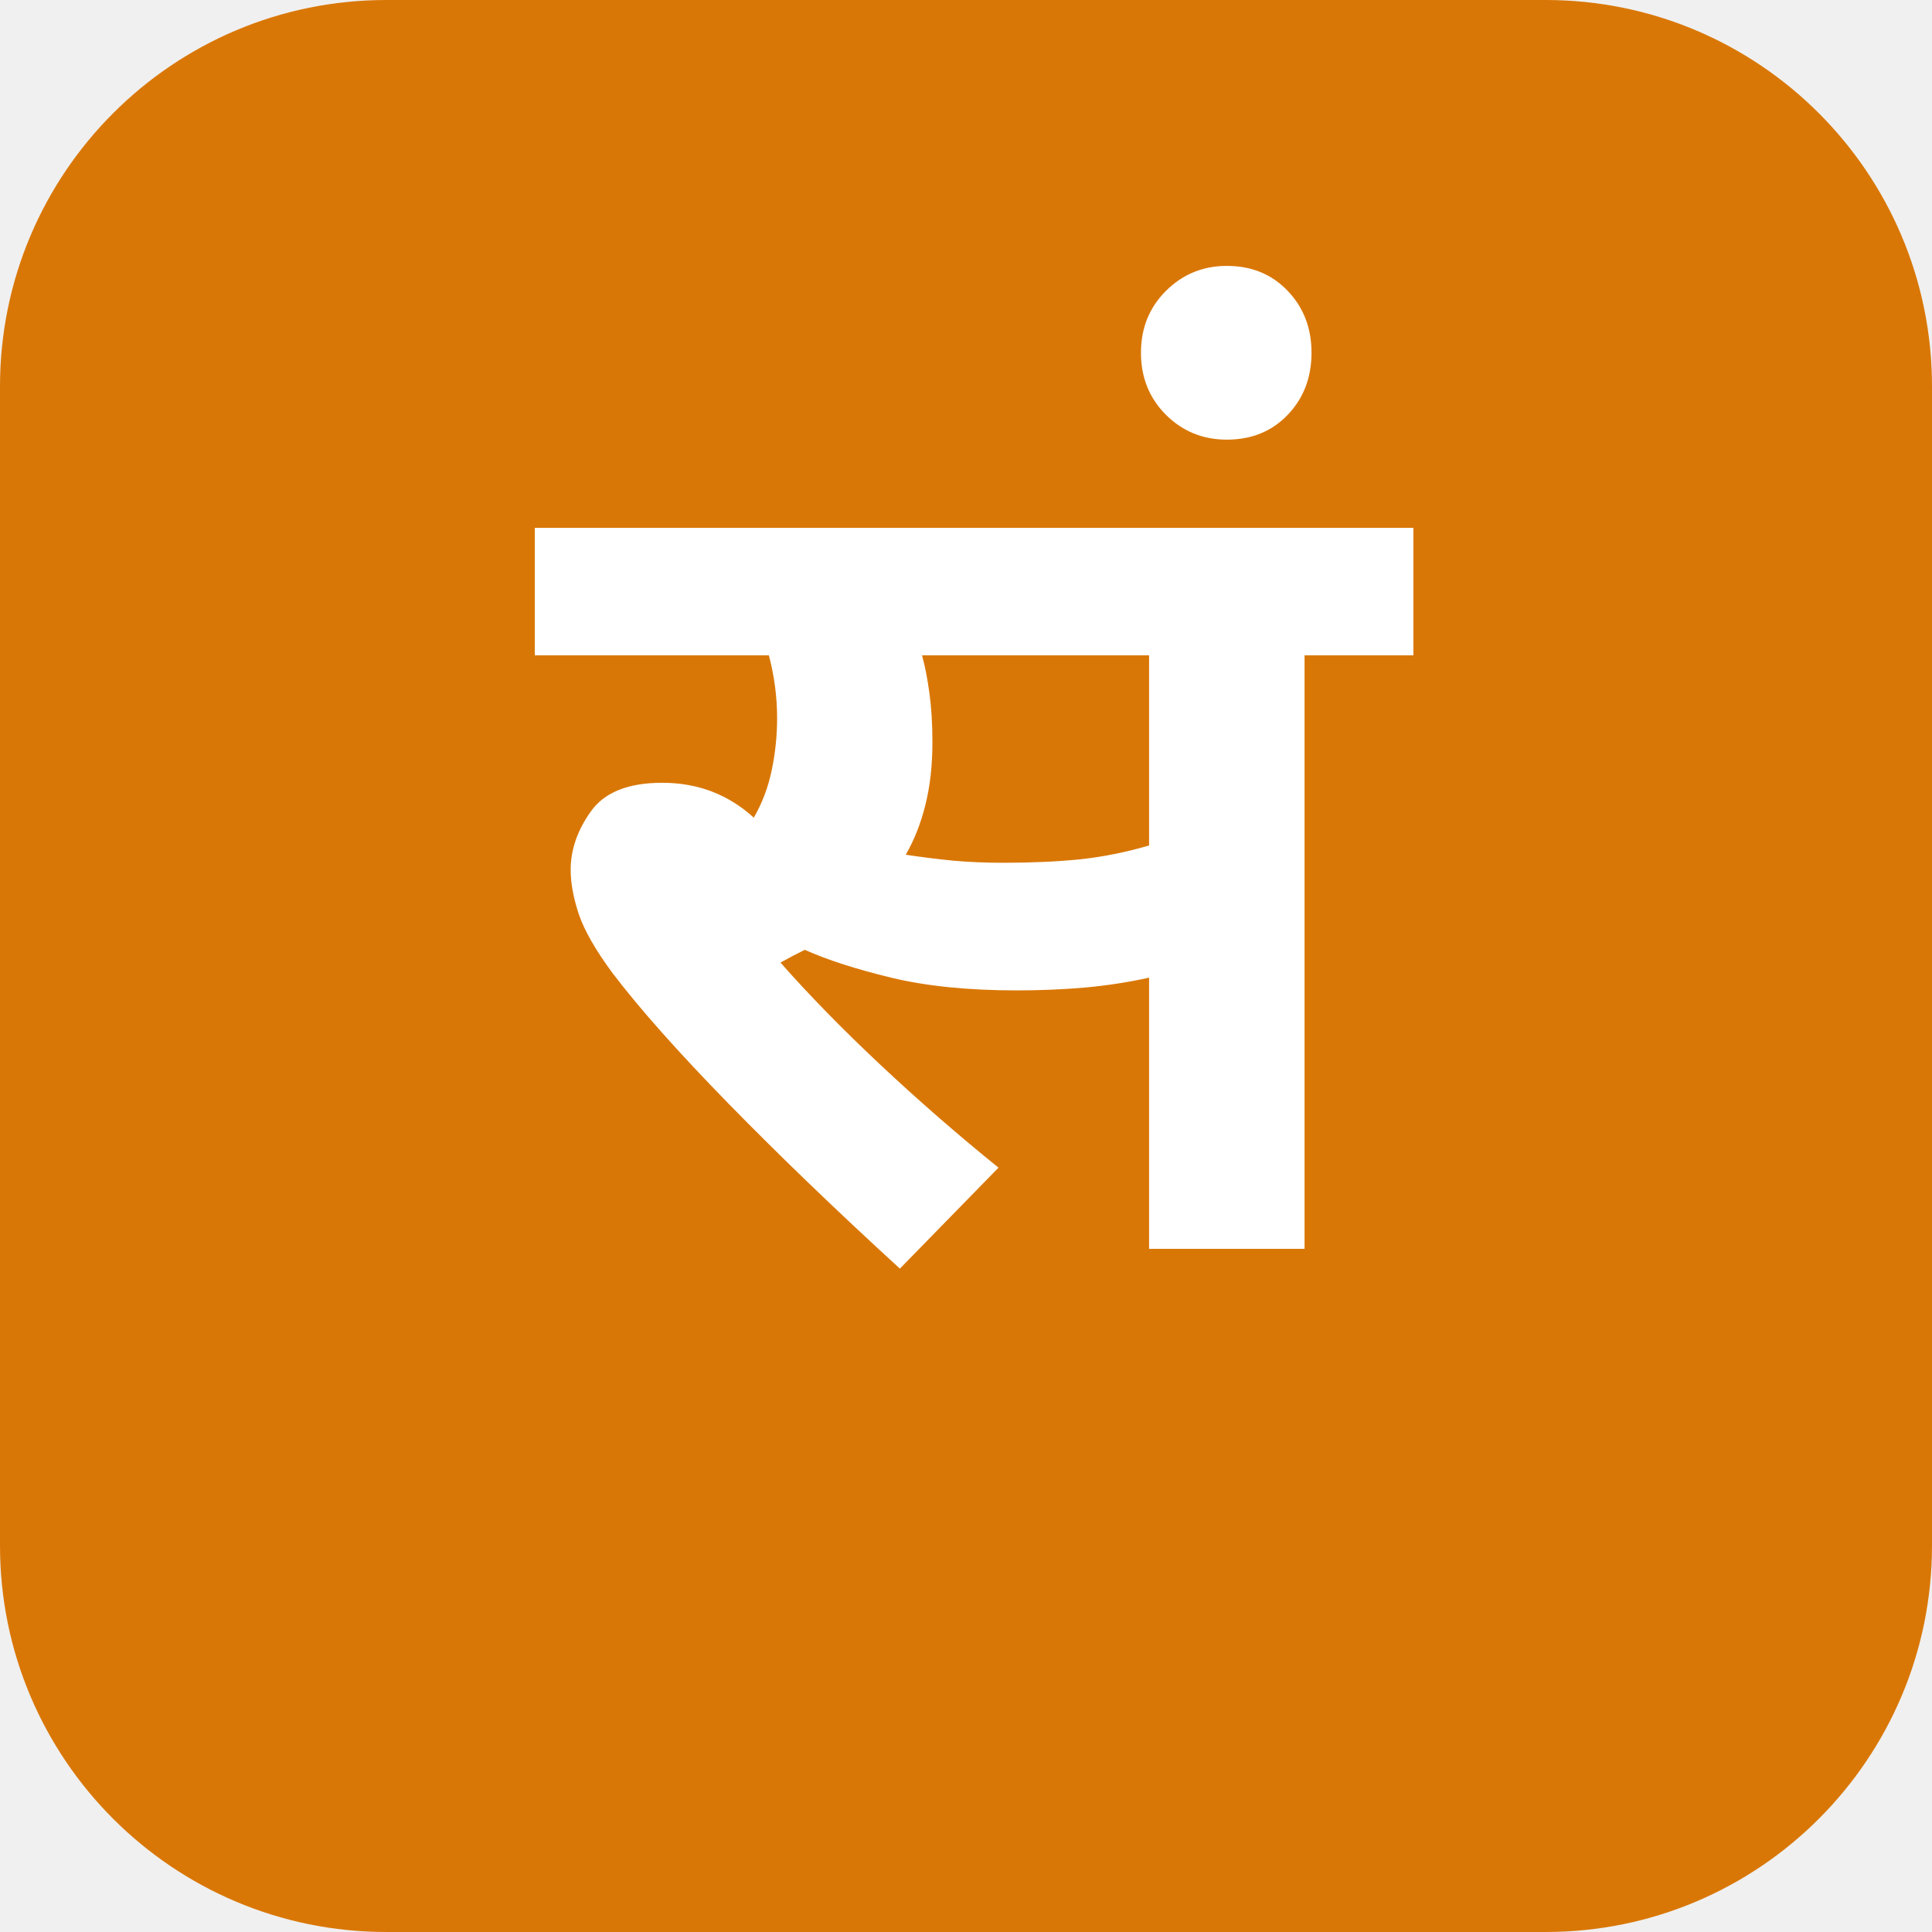
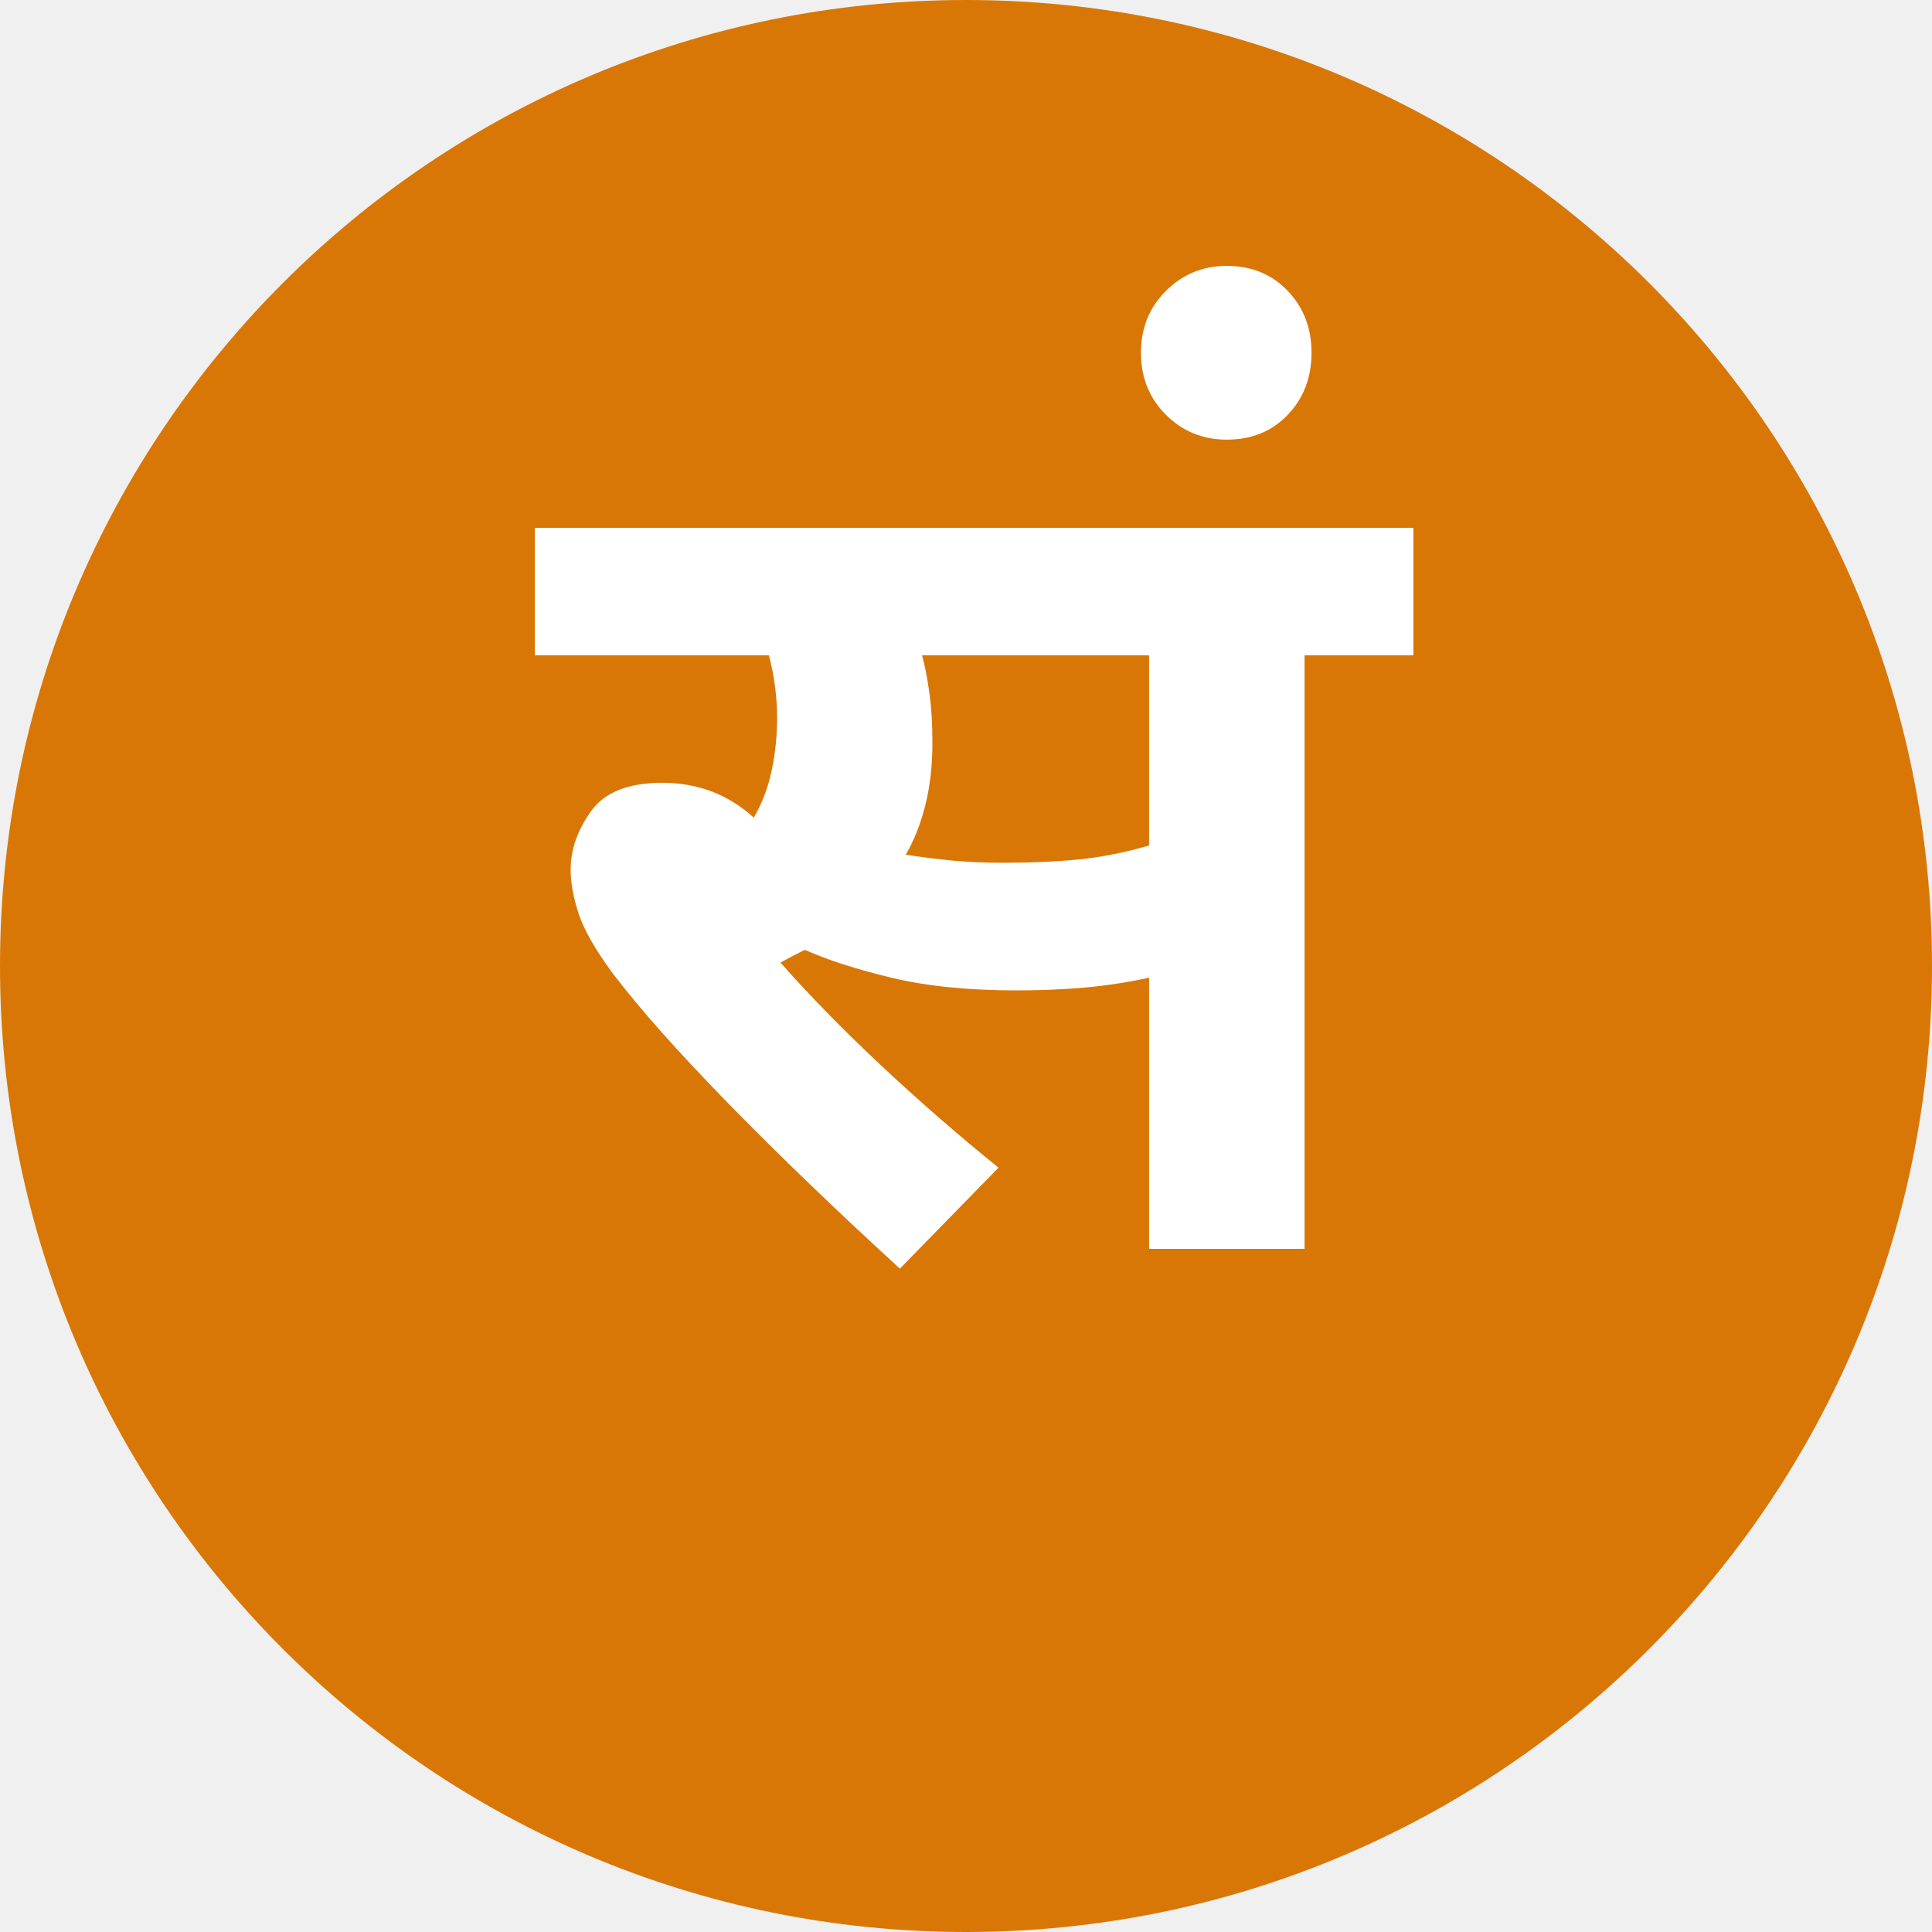
<svg xmlns="http://www.w3.org/2000/svg" width="180" height="180" viewBox="0 0 180 180" role="img" aria-label="Sankalp">
-   <rect width="180" height="180" rx="36" fill="#d97706" />
+   <circle cx="90" cy="90" r="90" fill="#d97706" />
  <text x="90" y="90" text-anchor="middle" dominant-baseline="central" font-family="'Noto Sans Devanagari', 'Mangal', 'Arial Unicode MS', sans-serif" font-size="108" font-weight="700" fill="#ffffff">सं</text>
</svg>
